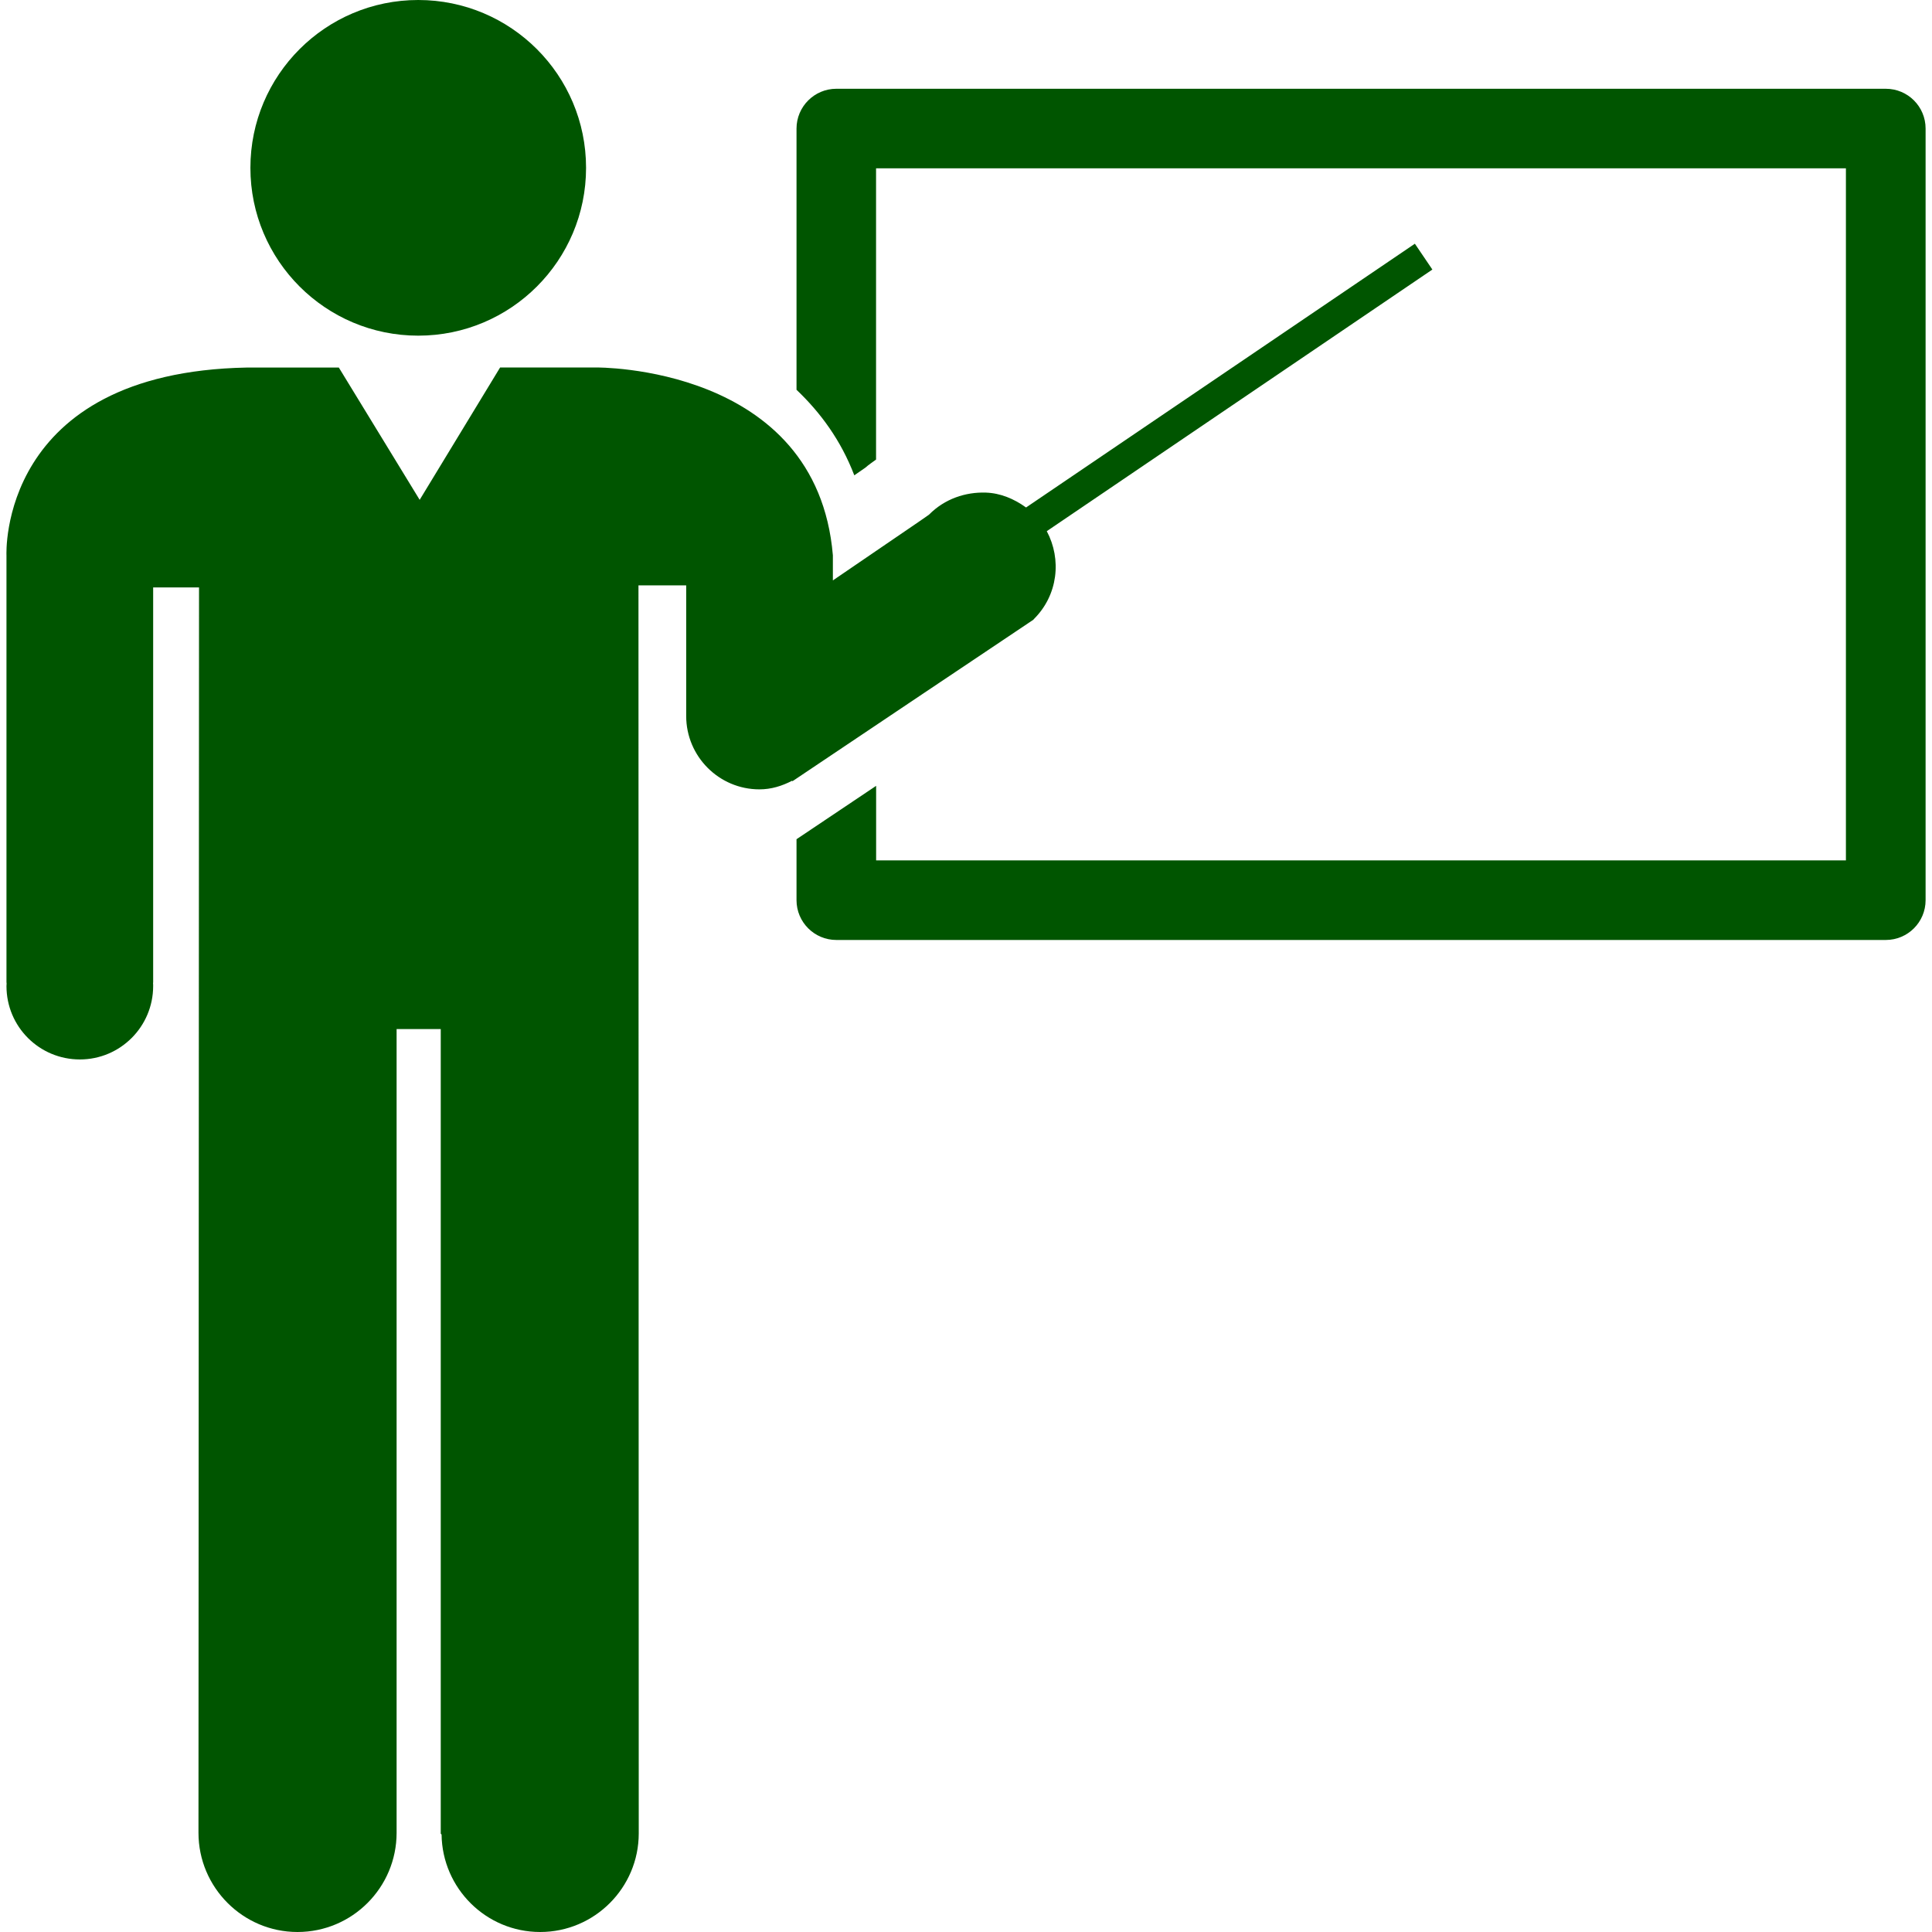
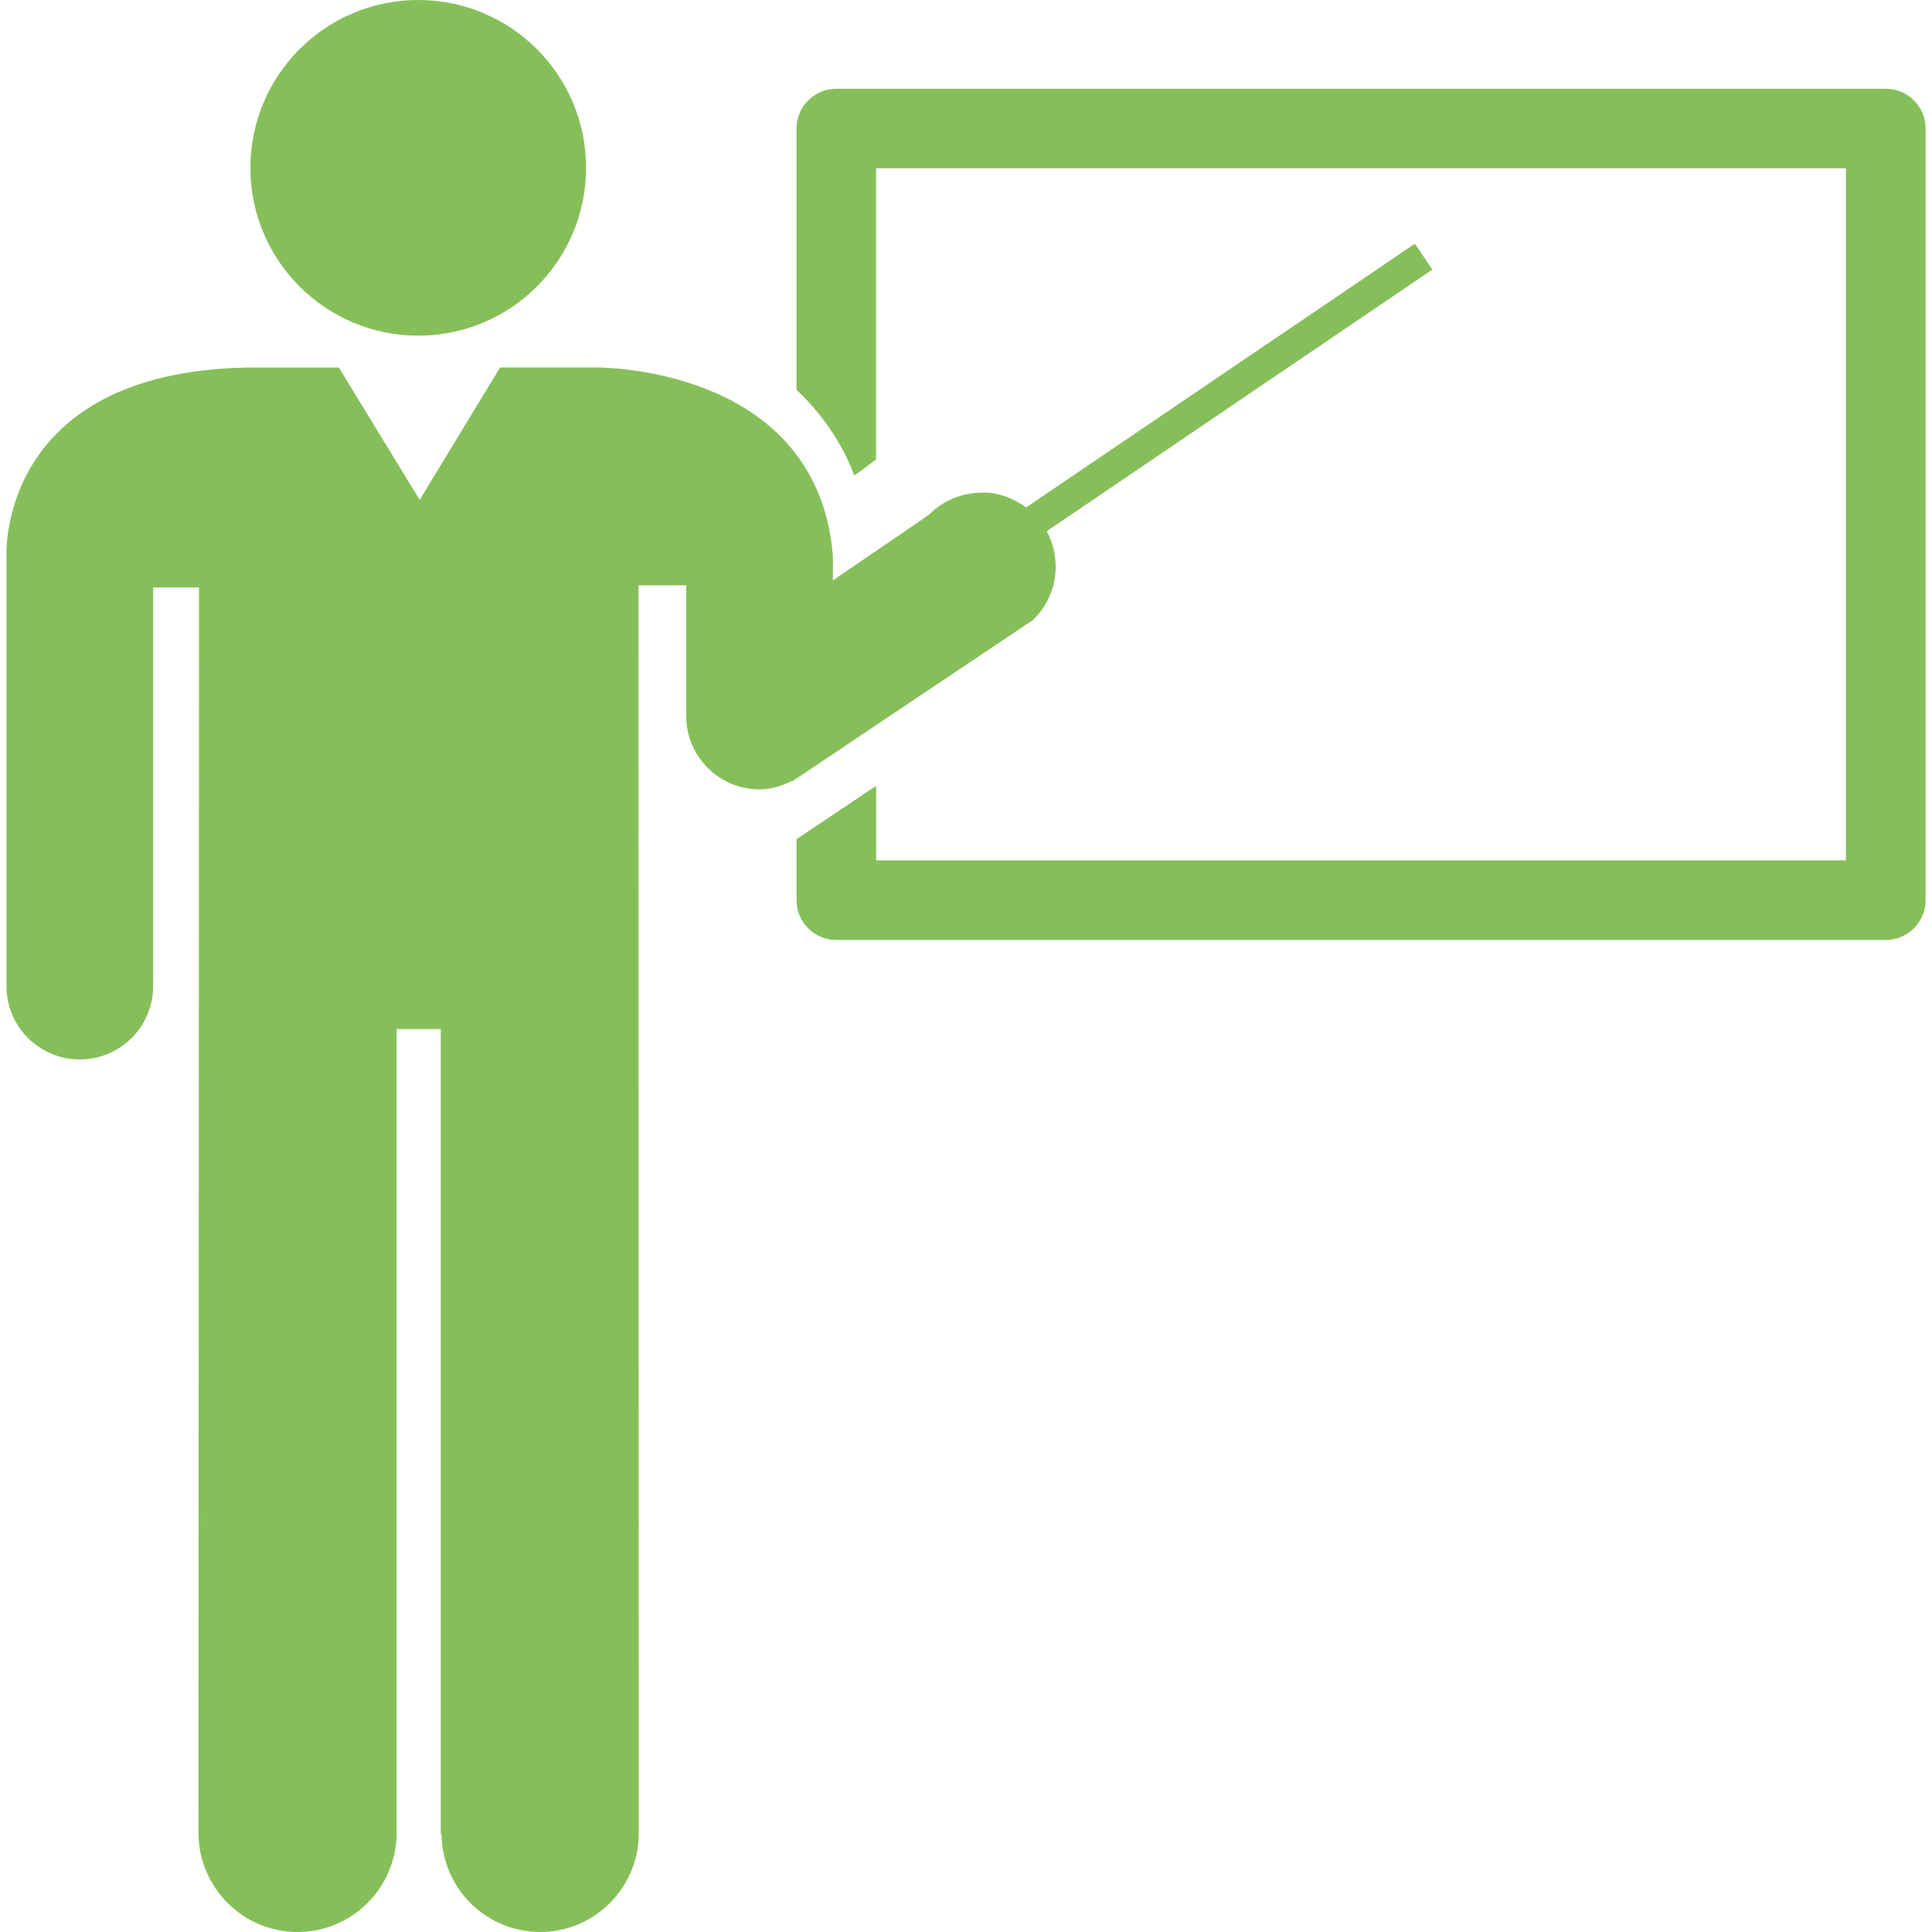
<svg xmlns="http://www.w3.org/2000/svg" height="800px" width="800px" version="1.1" id="Capa_1" viewBox="0 0 28.054 28.054" xml:space="preserve">
  <g>
-     <path style="fill:#050;" d="M27.961,1.867v11.204c0,0.319-0.258,0.578-0.578,0.578H12.144c-0.319,0-0.578-0.259-0.578-0.578   v-0.885l1.156-0.775v1.082h14.082V2.444H12.721v4.229c-0.051,0.039-0.106,0.073-0.154,0.117l-0.162,0.112   c-0.195-0.51-0.492-0.912-0.839-1.242V1.867c0-0.319,0.26-0.578,0.578-0.578h15.239C27.703,1.289,27.961,1.547,27.961,1.867z    M14.316,9.461l0.692-0.464h-0.001c0.001-0.004,0.003-0.004,0.005-0.007c0.352-0.349,0.406-0.868,0.188-1.277l5.599-3.799   l-0.254-0.375l-5.646,3.83c-0.177-0.128-0.375-0.209-0.583-0.216c-0.296-0.01-0.597,0.09-0.823,0.317c0,0-0.005,0.006-0.007,0.006   l-0.138,0.096l-1.254,0.856V8.064c-0.233-2.769-3.442-2.728-3.442-2.728h-1.39L6.094,7.258L4.92,5.337H3.587   c-3.621,0.068-3.493,2.727-3.493,2.727v6.206h0.002c0.001,0.016-0.002,0.035-0.002,0.048c0,0.591,0.477,1.066,1.066,1.066   c0.587,0,1.064-0.477,1.064-1.066c0-0.013,0-0.032-0.002-0.048h0.002V8.53H2.89L2.882,26.613c0,0.795,0.646,1.441,1.438,1.441   c0.795,0,1.439-0.646,1.439-1.441v-11.67H6.4v11.683l0.012,0.013c0.01,0.781,0.646,1.415,1.432,1.415   c0.789,0,1.431-0.643,1.431-1.432L9.271,8.5h0.693v1.888c0,0.002,0,0.007,0,0.009c0,0.587,0.477,1.065,1.063,1.065   c0.173,0,0.328-0.049,0.475-0.125l0.005,0.007l1.84-1.234L14.316,9.461z M6.073,4.874c1.346,0,2.437-1.091,2.437-2.437   S7.419,0,6.073,0S3.636,1.092,3.636,2.437S4.727,4.874,6.073,4.874z" />
+     <path style="fill:#86BF59;" d="M27.961,1.867v11.204c0,0.319-0.258,0.578-0.578,0.578H12.144c-0.319,0-0.578-0.259-0.578-0.578   v-0.885l1.156-0.775v1.082h14.082V2.444H12.721v4.229c-0.051,0.039-0.106,0.073-0.154,0.117l-0.162,0.112   c-0.195-0.51-0.492-0.912-0.839-1.242V1.867c0-0.319,0.26-0.578,0.578-0.578h15.239C27.703,1.289,27.961,1.547,27.961,1.867z    M14.316,9.461l0.692-0.464h-0.001c0.001-0.004,0.003-0.004,0.005-0.007c0.352-0.349,0.406-0.868,0.188-1.277l5.599-3.799   l-0.254-0.375l-5.646,3.83c-0.177-0.128-0.375-0.209-0.583-0.216c-0.296-0.01-0.597,0.09-0.823,0.317c0,0-0.005,0.006-0.007,0.006   l-0.138,0.096l-1.254,0.856V8.064c-0.233-2.769-3.442-2.728-3.442-2.728h-1.39L6.094,7.258L4.92,5.337H3.587   c-3.621,0.068-3.493,2.727-3.493,2.727v6.206h0.002c0.001,0.016-0.002,0.035-0.002,0.048c0,0.591,0.477,1.066,1.066,1.066   c0.587,0,1.064-0.477,1.064-1.066c0-0.013,0-0.032-0.002-0.048h0.002V8.53H2.89L2.882,26.613c0,0.795,0.646,1.441,1.438,1.441   c0.795,0,1.439-0.646,1.439-1.441v-11.67H6.4v11.683l0.012,0.013c0.01,0.781,0.646,1.415,1.432,1.415   c0.789,0,1.431-0.643,1.431-1.432L9.271,8.5h0.693v1.888c0,0.002,0,0.007,0,0.009c0,0.587,0.477,1.065,1.063,1.065   c0.173,0,0.328-0.049,0.475-0.125l0.005,0.007l1.84-1.234L14.316,9.461z M6.073,4.874c1.346,0,2.437-1.091,2.437-2.437   S7.419,0,6.073,0S3.636,1.092,3.636,2.437S4.727,4.874,6.073,4.874z" />
  </g>
</svg>
